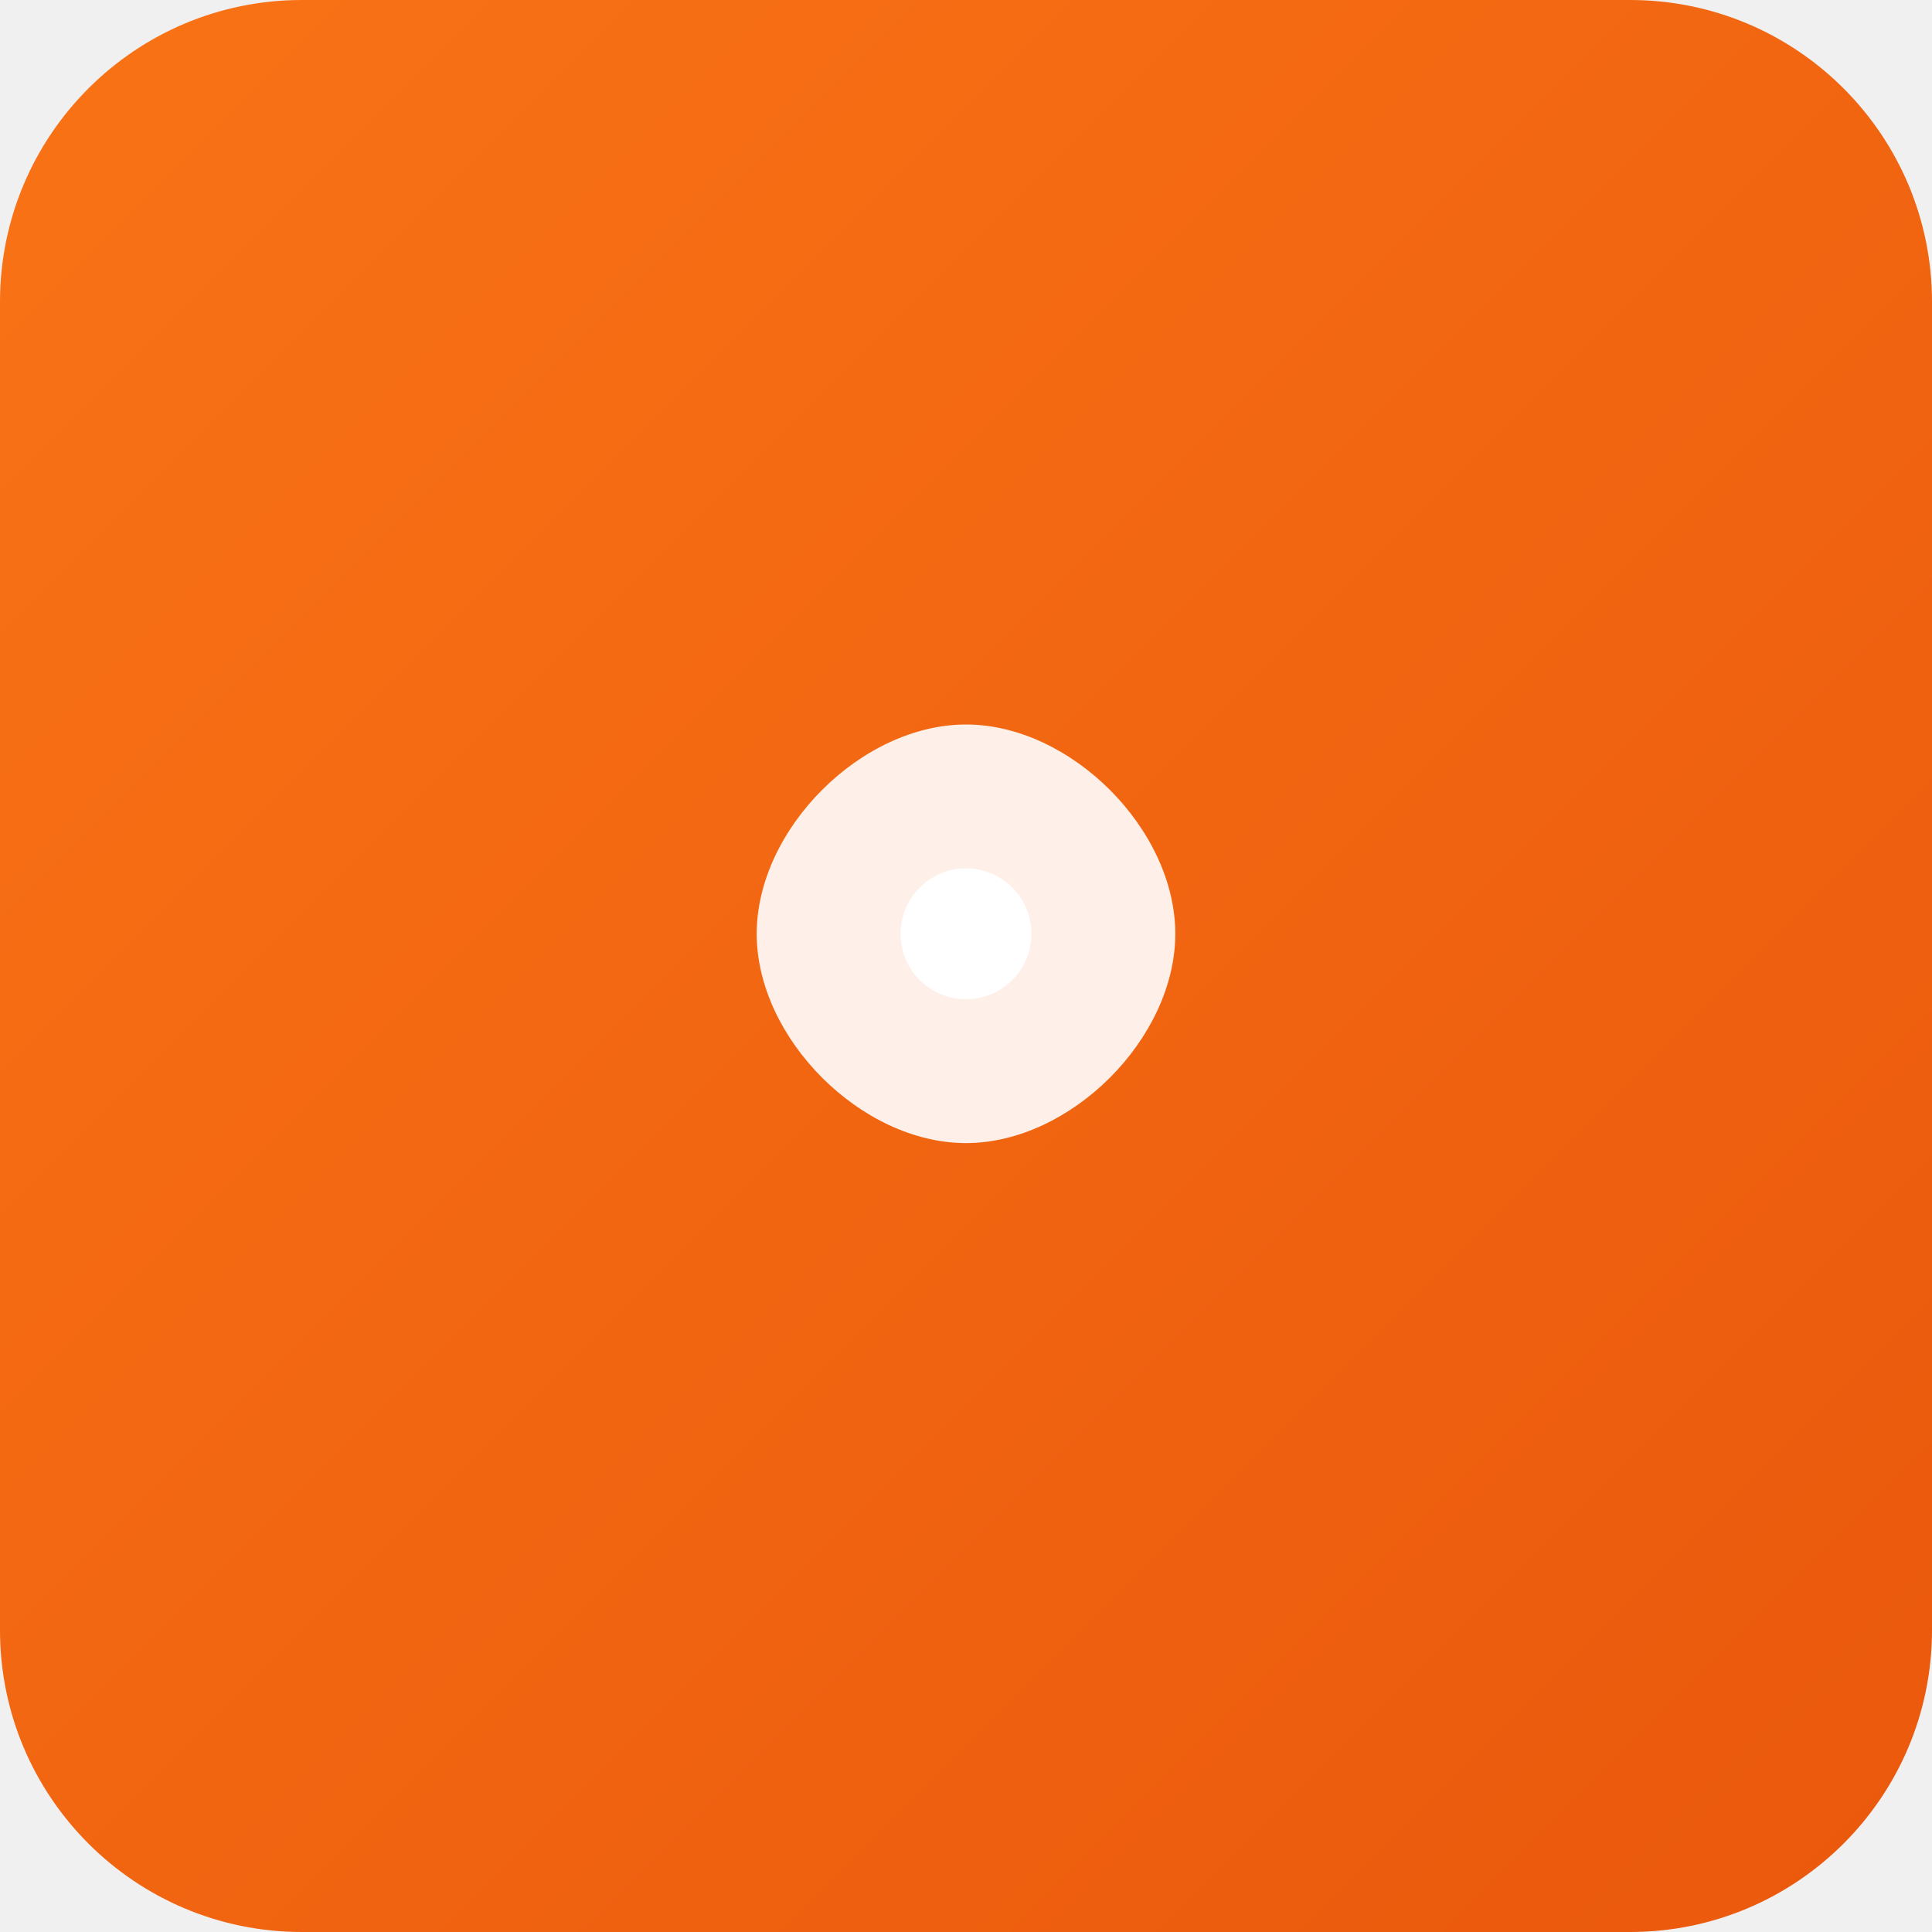
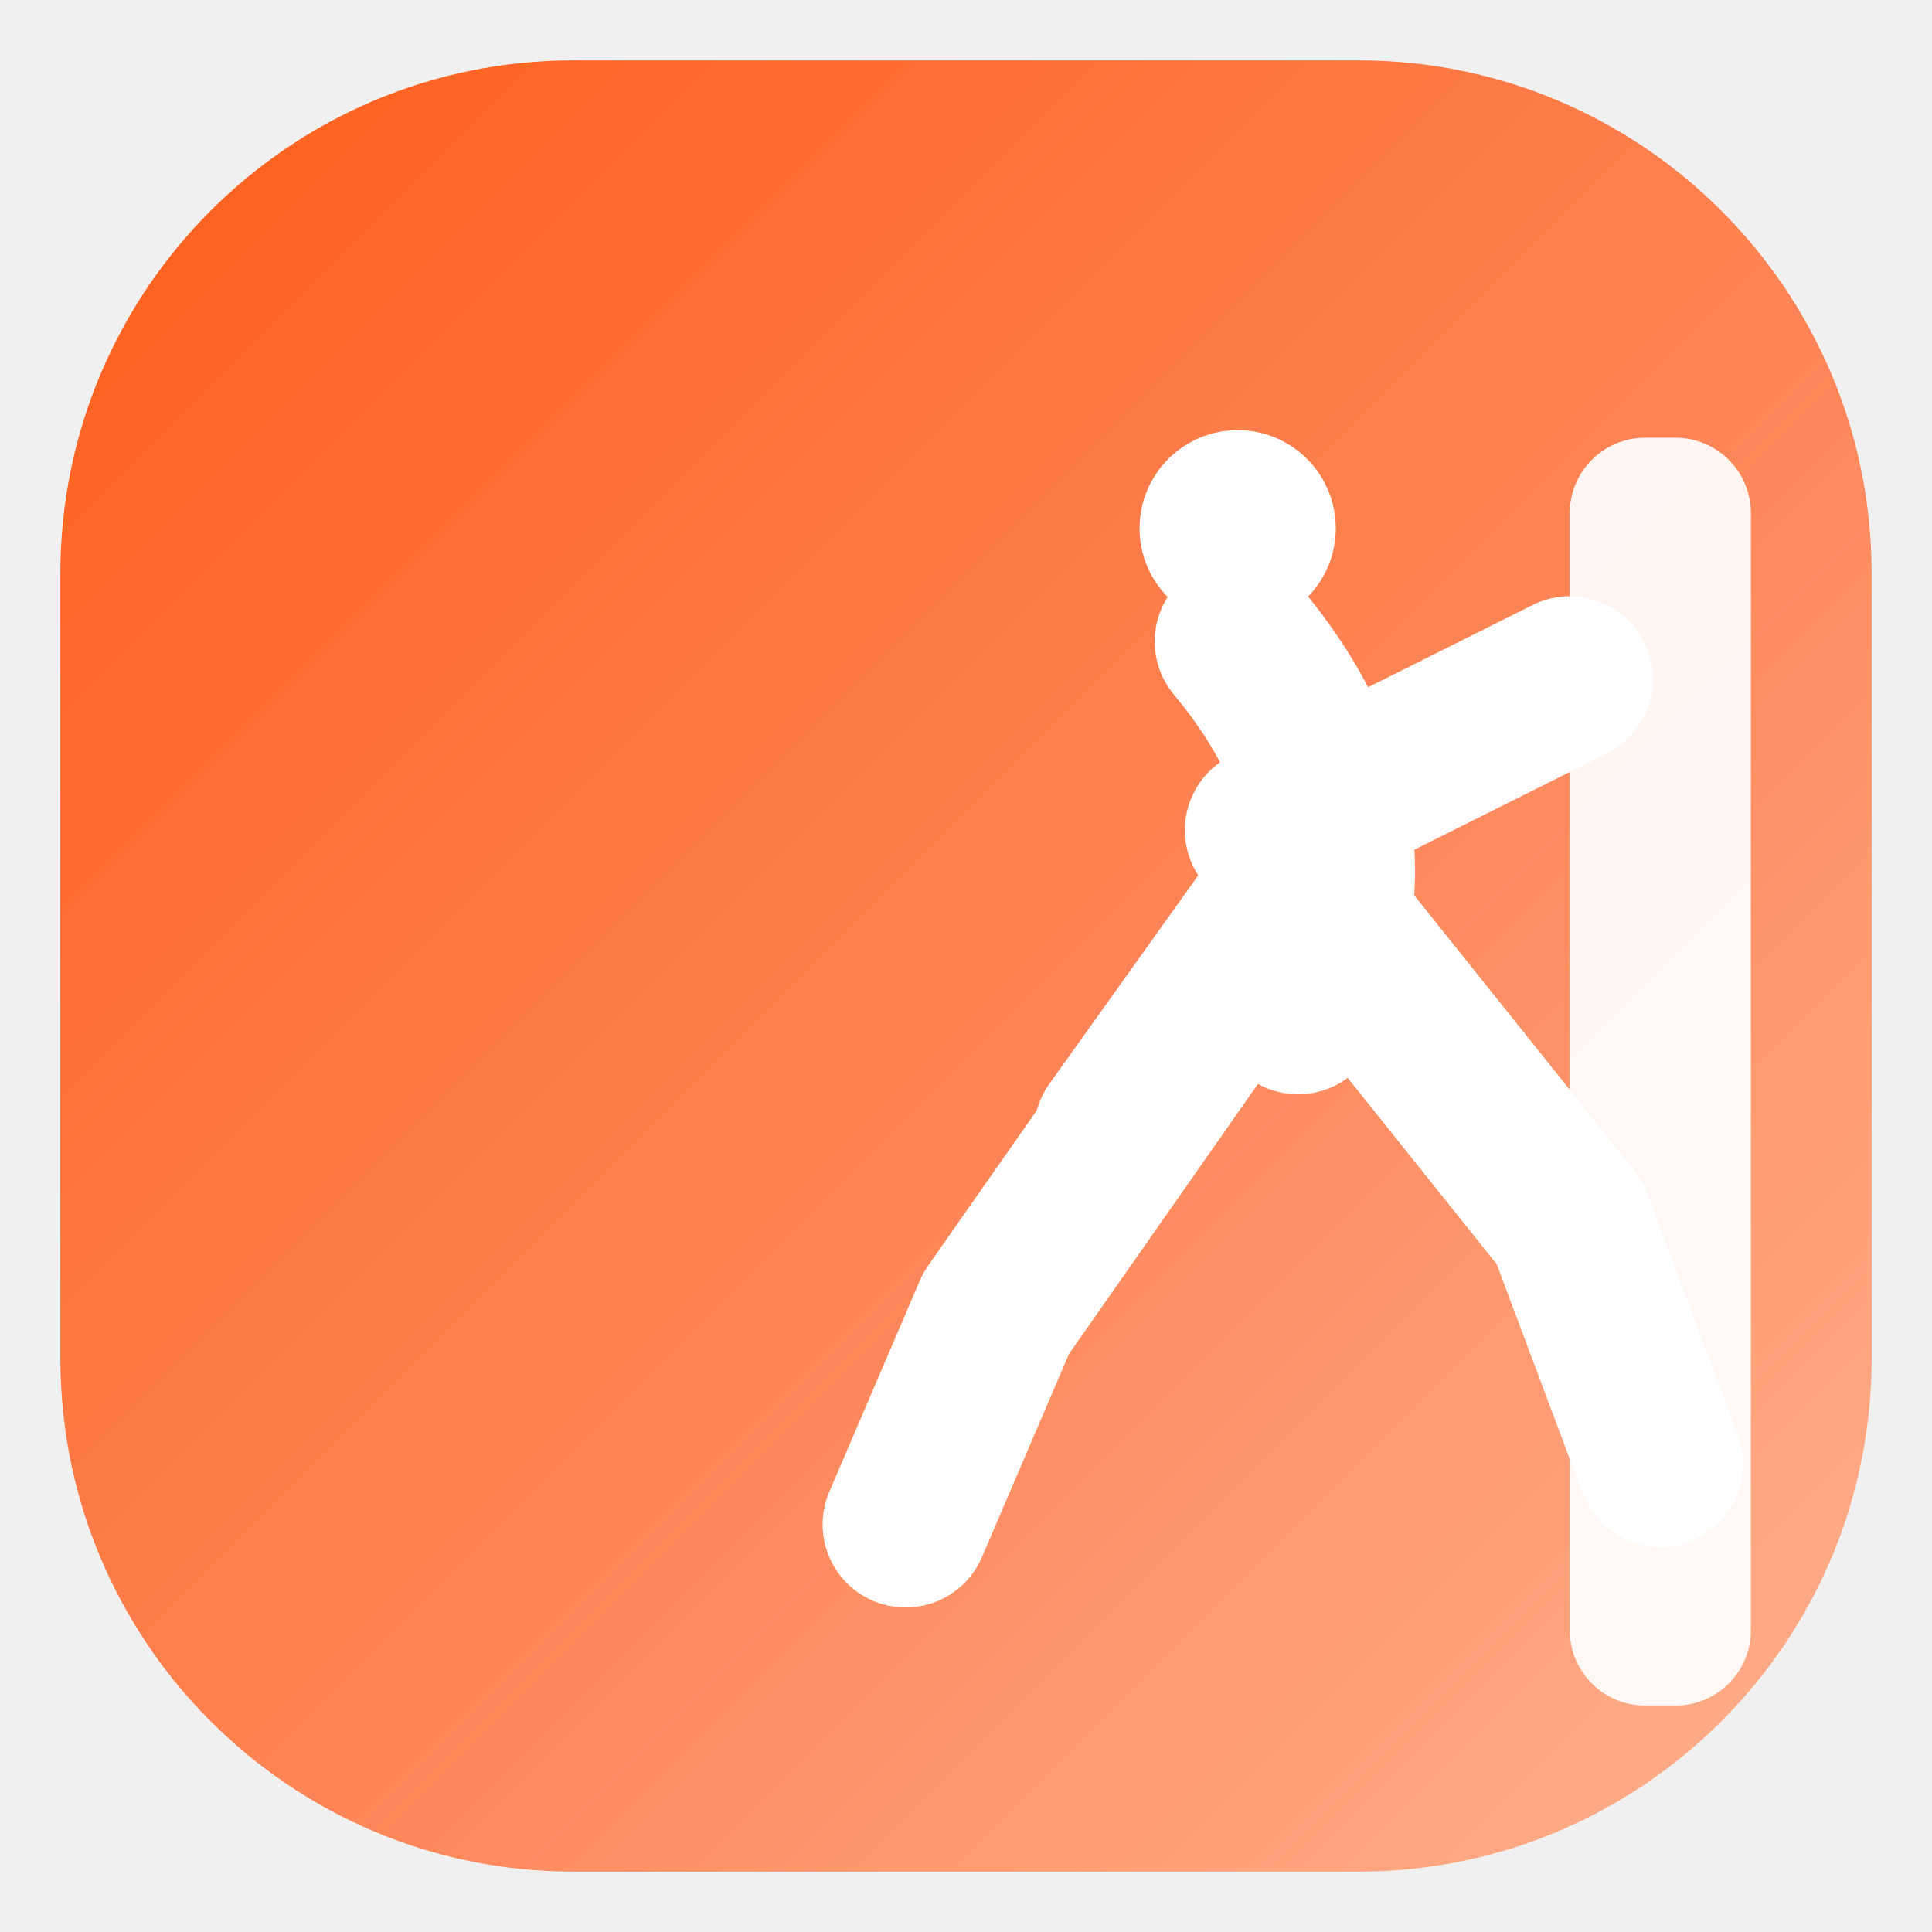
- <svg xmlns="http://www.w3.org/2000/svg" viewBox="0 0 192 192">
+ <svg xmlns="http://www.w3.org/2000/svg" width="512" height="512" viewBox="0 0 512 512" fill="none">
  <defs>
-     <linearGradient id="grad" x1="0%" y1="0%" x2="100%" y2="100%">
-       <stop offset="0%" style="stop-color:#f97316" />
-       <stop offset="100%" style="stop-color:#ea580c" />
+     <linearGradient id="jbg" x1="0" y1="0" x2="512" y2="512" gradientUnits="userSpaceOnUse">
+       <stop offset="0" stop-color="#FF4D00" />
+       <stop offset="0.55" stop-color="#FF7A47" />
+       <stop offset="1" stop-color="#FFB08C" />
    </linearGradient>
  </defs>
-   <rect width="192" height="192" rx="30" fill="url(#grad)" />
-   <g transform="translate(96,98) scale(0.26)">
-     <path d="M0-100 C40-100 80-60 80-20 C80 20 40 60 0 60 C-40 60 -80 20 -80-20 C-80-60 -40-100 0-100Z" fill="white" opacity="0.9" />
-     <circle cx="0" cy="-20" r="25" fill="white" />
+   <rect x="16" y="16" width="480" height="480" rx="136" fill="url(#jbg)" />
+   <rect x="16" y="16" width="480" height="480" rx="136" fill="white" fill-opacity="0.08" />
+   <g stroke="white" stroke-width="44" stroke-linecap="round" stroke-linejoin="round">
+     <circle cx="328" cy="140" r="26" fill="white" stroke="none" />
+     <path d="M328 170 Q368 218 344 268" />
+     <path d="M352 244 L416 324 L440 388" />
+     <path d="M320 268 L264 348 L240 404" />
+     <path d="M336 220 L416 180" />
+     <path d="M336 244 L296 300" />
  </g>
+   <rect x="416" y="116" width="48" height="336" rx="20" fill="white" fill-opacity="0.92" />
</svg>
